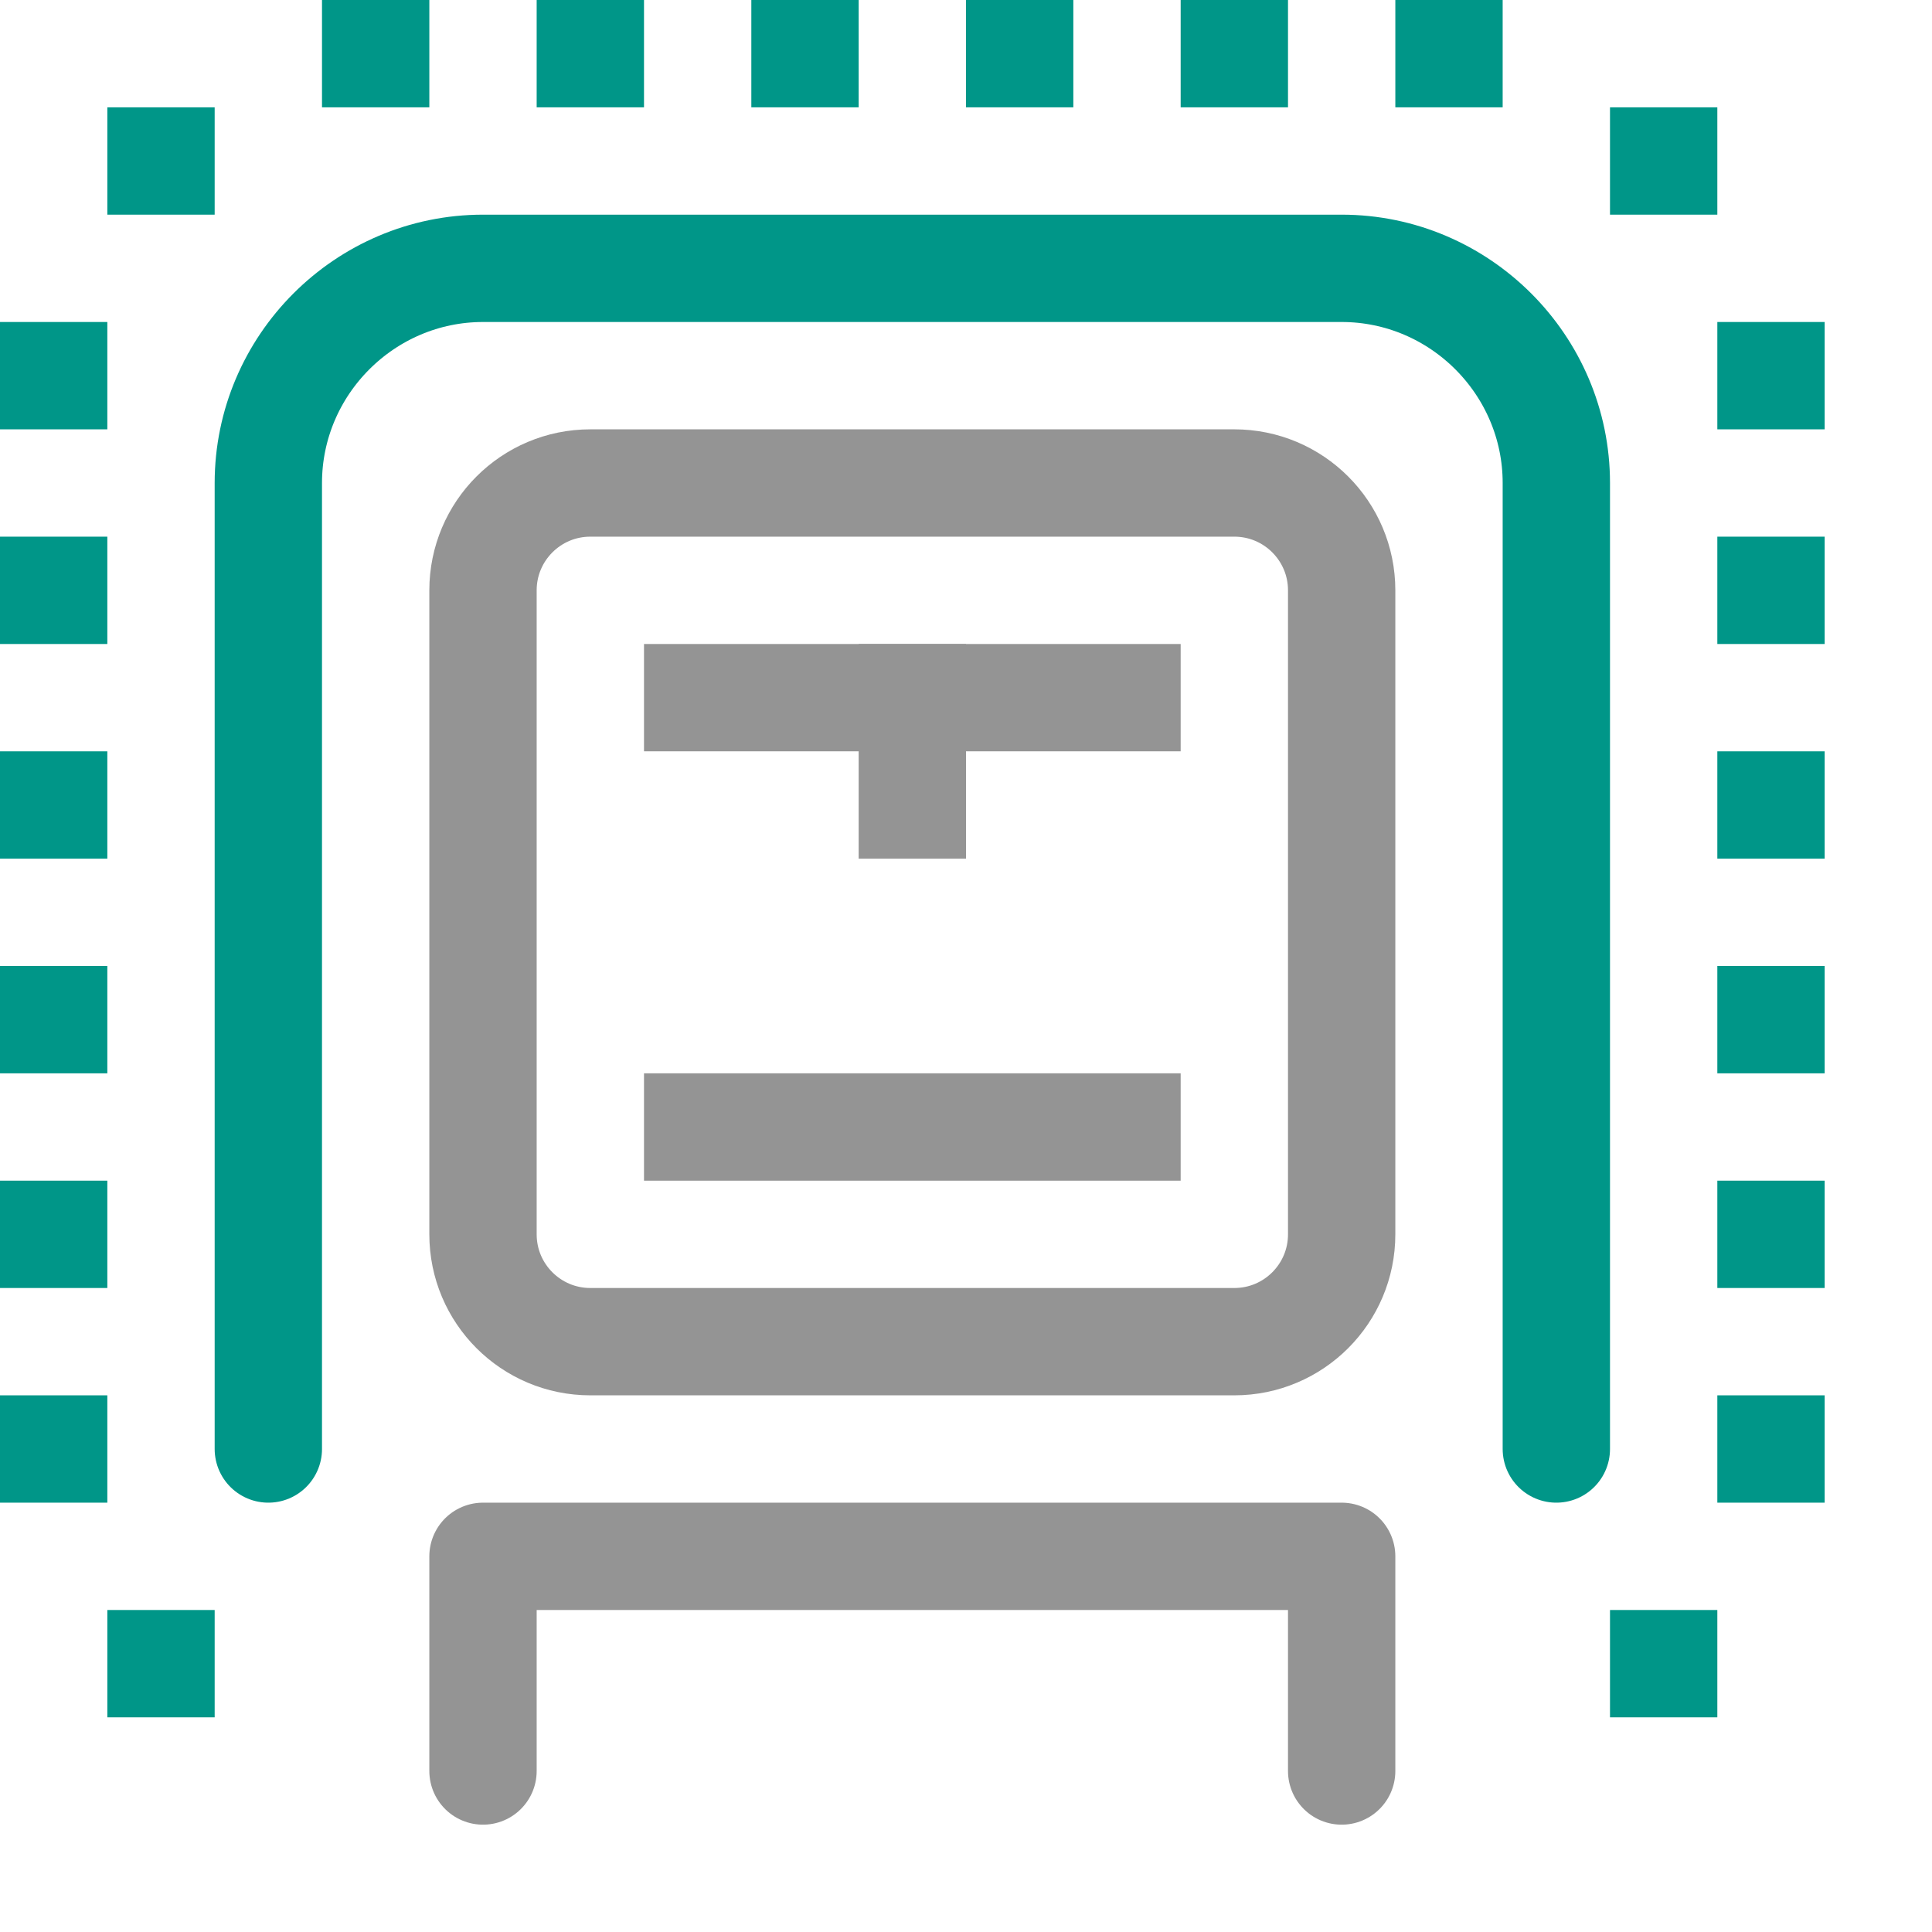
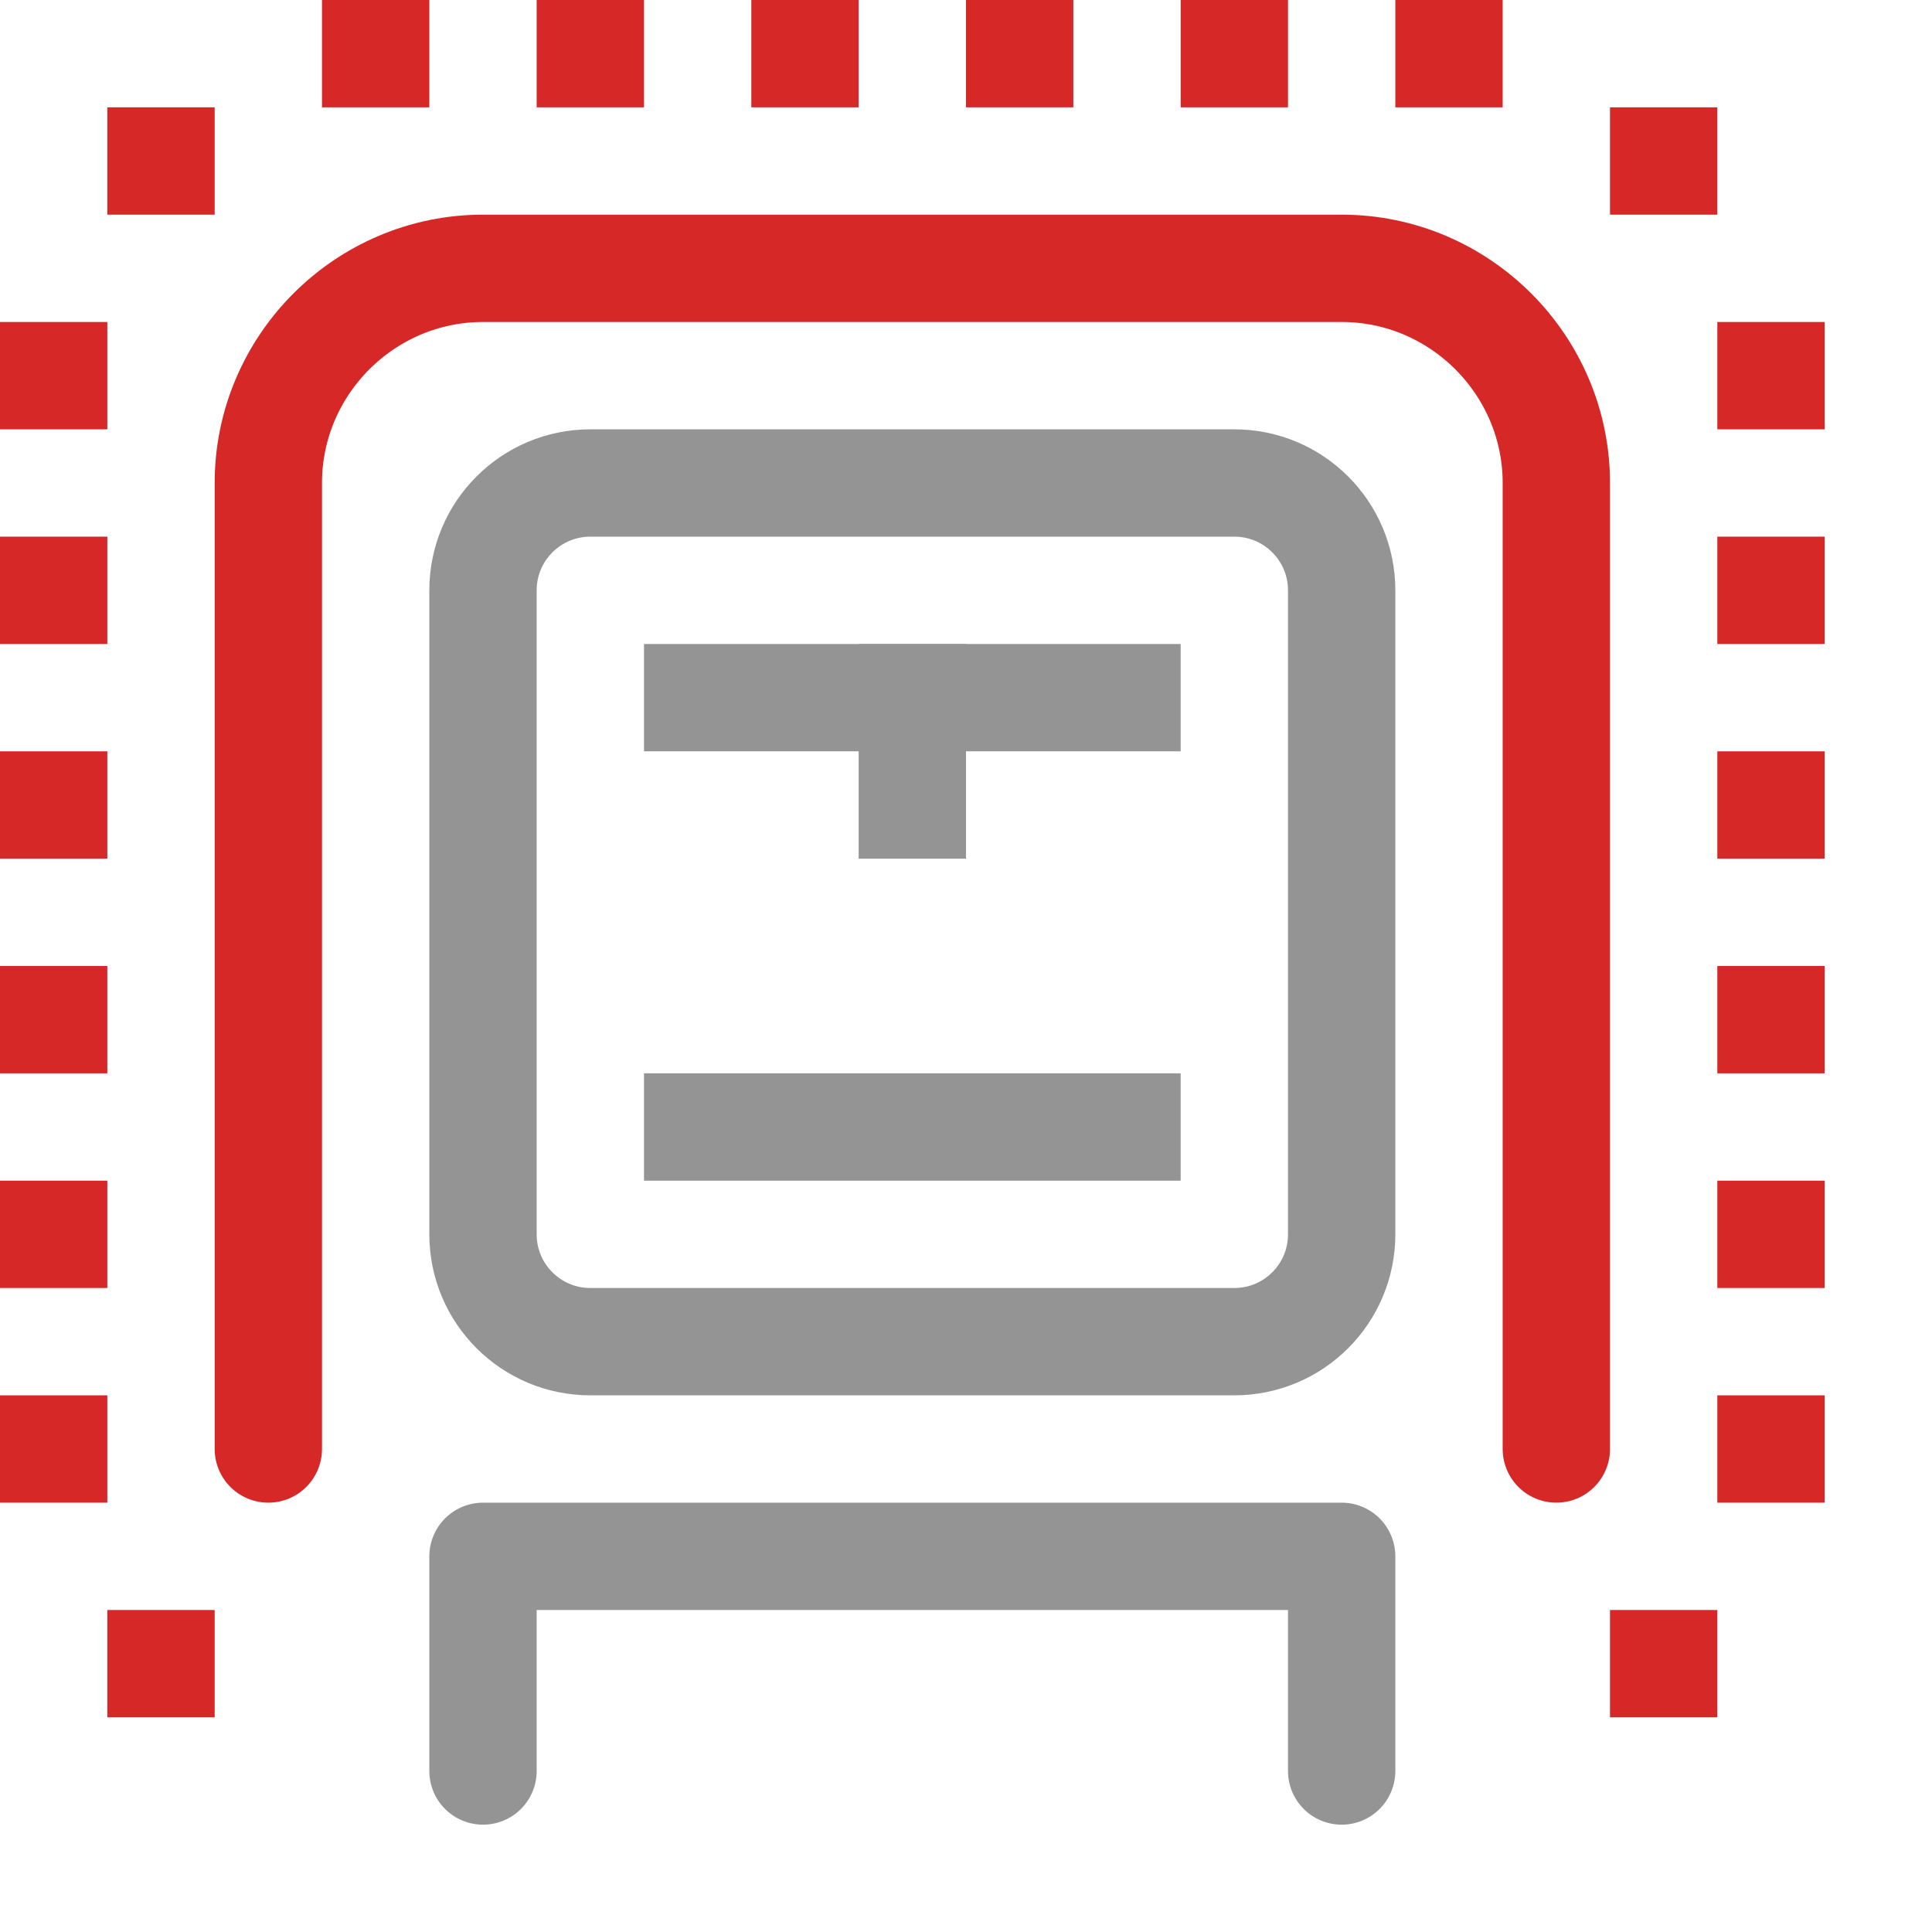
<svg xmlns="http://www.w3.org/2000/svg" id="a" width="18" height="18" viewBox="0 0 18 18">
  <rect x="4.5" y="4.5" width="8" height="8" rx="1" ry="1" style="fill:none; stroke:#949494; stroke-linecap:round; stroke-linejoin:round;" />
-   <rect x="0" y="7" width="1" height="1" style="fill:#009688;" />
-   <rect x="0" y="5" width="1" height="1" style="fill:#009688;" />
-   <rect x="0" y="3" width="1" height="1" style="fill:#009688;" />
-   <rect x="1" y="1" width="1" height="1" style="fill:#009688;" />
-   <rect x="3" width="1" height="1" style="fill:#009688;" />
-   <rect x="5" width="1" height="1" style="fill:#009688;" />
-   <rect x="7" width="1" height="1" style="fill:#009688;" />
-   <rect x="9" width="1" height="1" style="fill:#009688;" />
-   <rect x="11" width="1" height="1" style="fill:#009688;" />
-   <rect x="13" width="1" height="1" style="fill:#009688;" />
-   <rect x="0" y="9" width="1" height="1" style="fill:#009688;" />
-   <rect x="0" y="11" width="1" height="1" style="fill:#009688;" />
-   <rect x="0" y="13" width="1" height="1" style="fill:#009688;" />
-   <rect x="16" y="7" width="1" height="1" style="fill:#009688;" />
-   <rect x="16" y="5" width="1" height="1" style="fill:#009688;" />
-   <rect x="16" y="3" width="1" height="1" style="fill:#009688;" />
-   <rect x="15" y="1" width="1" height="1" style="fill:#009688;" />
-   <rect x="16" y="9" width="1" height="1" style="fill:#009688;" />
-   <rect x="16" y="11" width="1" height="1" style="fill:#009688;" />
-   <rect x="16" y="13" width="1" height="1" style="fill:#009688;" />
-   <rect x="1" y="15" width="1" height="1" style="fill:#009688;" />
-   <rect x="15" y="15" width="1" height="1" style="fill:#009688;" />
-   <path d="M14.5,13.5V4.5c0-1.1-.9-2-2-2H4.5c-1.1,0-2,.9-2,2v9" style="fill:none; stroke:#009688; stroke-linecap:round; stroke-linejoin:round;" />
+   <rect x="0" y="7" width="1" height="1" style="fill:#d72828;" />
+   <rect x="0" y="5" width="1" height="1" style="fill:#d72828;" />
+   <rect x="0" y="3" width="1" height="1" style="fill:#d72828;" />
+   <rect x="1" y="1" width="1" height="1" style="fill:#d72828;" />
+   <rect x="3" width="1" height="1" style="fill:#d72828;" />
+   <rect x="5" width="1" height="1" style="fill:#d72828;" />
+   <rect x="7" width="1" height="1" style="fill:#d72828;" />
+   <rect x="9" width="1" height="1" style="fill:#d72828;" />
+   <rect x="11" width="1" height="1" style="fill:#d72828;" />
+   <rect x="13" width="1" height="1" style="fill:#d72828;" />
+   <rect x="0" y="9" width="1" height="1" style="fill:#d72828;" />
+   <rect x="0" y="11" width="1" height="1" style="fill:#d72828;" />
+   <rect x="0" y="13" width="1" height="1" style="fill:#d72828;" />
+   <rect x="16" y="7" width="1" height="1" style="fill:#d72828;" />
+   <rect x="16" y="5" width="1" height="1" style="fill:#d72828;" />
+   <rect x="16" y="3" width="1" height="1" style="fill:#d72828;" />
+   <rect x="15" y="1" width="1" height="1" style="fill:#d72828;" />
+   <rect x="16" y="9" width="1" height="1" style="fill:#d72828;" />
+   <rect x="16" y="11" width="1" height="1" style="fill:#d72828;" />
+   <rect x="16" y="13" width="1" height="1" style="fill:#d72828;" />
+   <rect x="1" y="15" width="1" height="1" style="fill:#d72828;" />
+   <rect x="15" y="15" width="1" height="1" style="fill:#d72828;" />
+   <path d="M14.5,13.5V4.5c0-1.1-.9-2-2-2H4.5c-1.1,0-2,.9-2,2v9" style="fill:none; stroke:#d72828; stroke-linecap:round; stroke-linejoin:round;" />
  <line x1="6.5" y1="6.5" x2="10.5" y2="6.5" style="fill:none; stroke:#949494; stroke-linecap:square; stroke-linejoin:round;" />
  <line x1="8.5" y1="7.5" x2="8.5" y2="6.5" style="fill:none; stroke:#949494; stroke-linecap:square; stroke-linejoin:round;" />
  <line x1="6.5" y1="10.5" x2="10.5" y2="10.5" style="fill:none; stroke:#949494; stroke-linecap:square; stroke-linejoin:round;" />
  <polyline points="4.5 16.5 4.5 14.5 12.5 14.5 12.5 16.5" style="fill:none; stroke:#949494; stroke-linecap:round; stroke-linejoin:round;" />
</svg>
